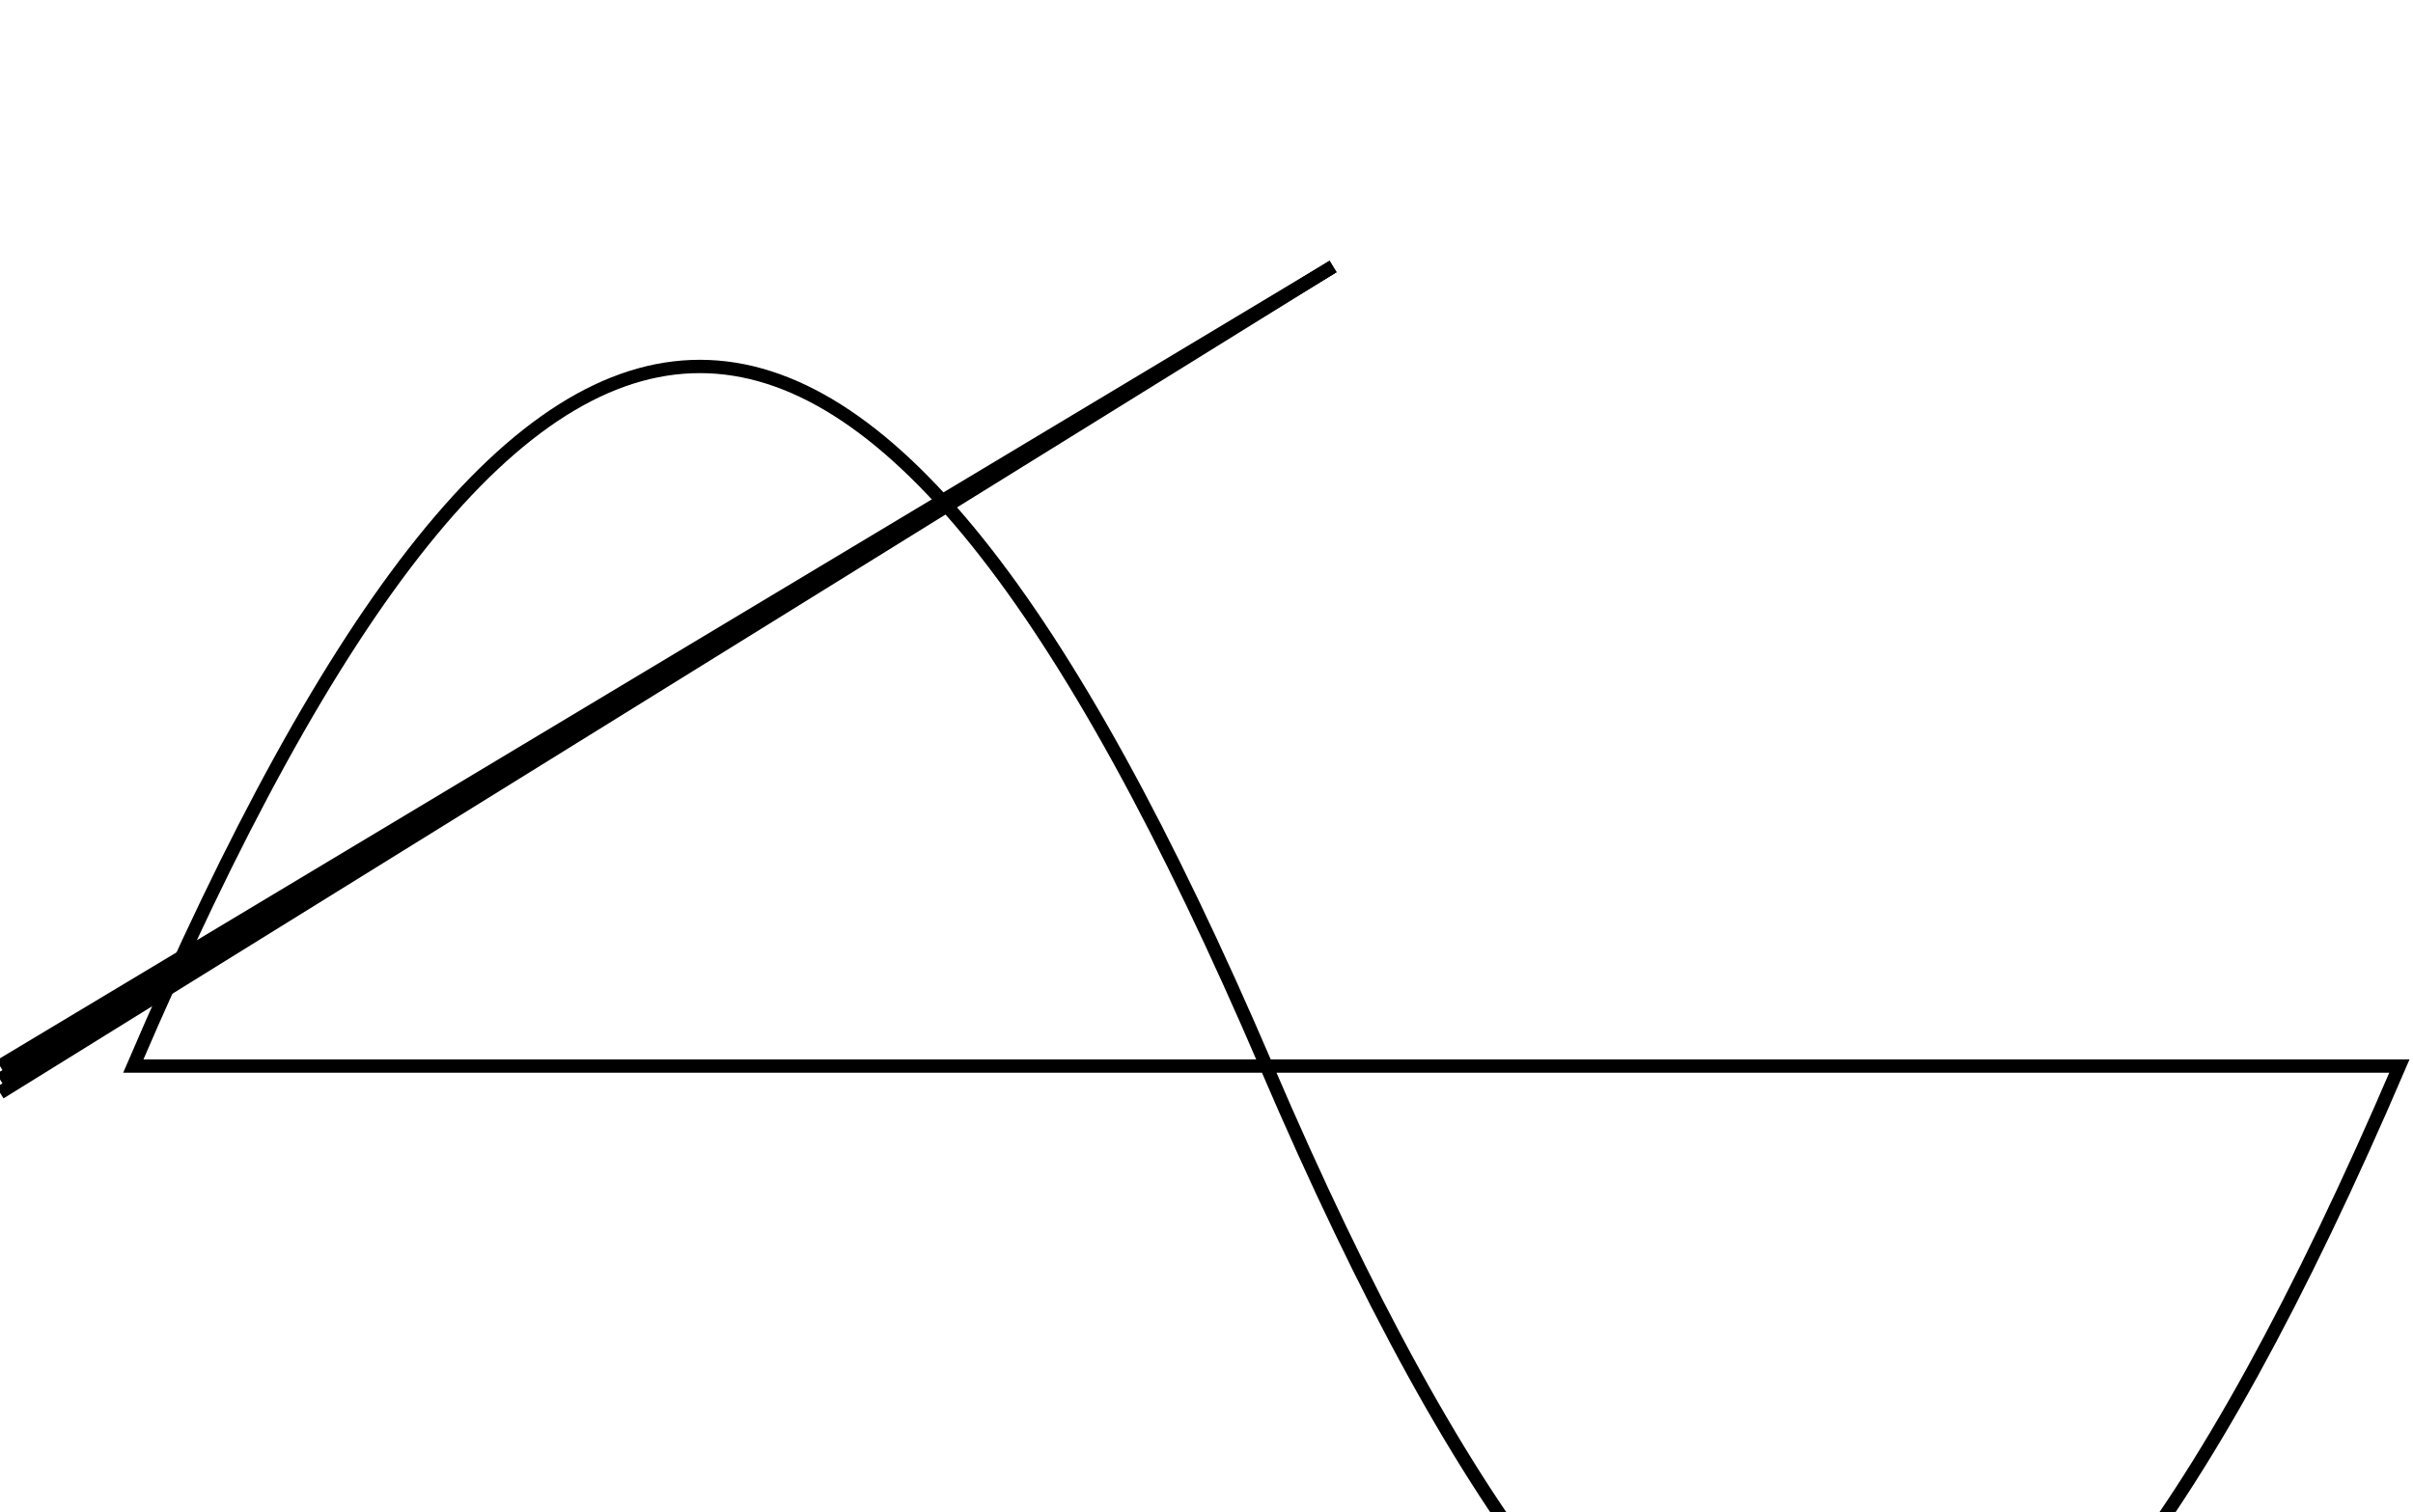
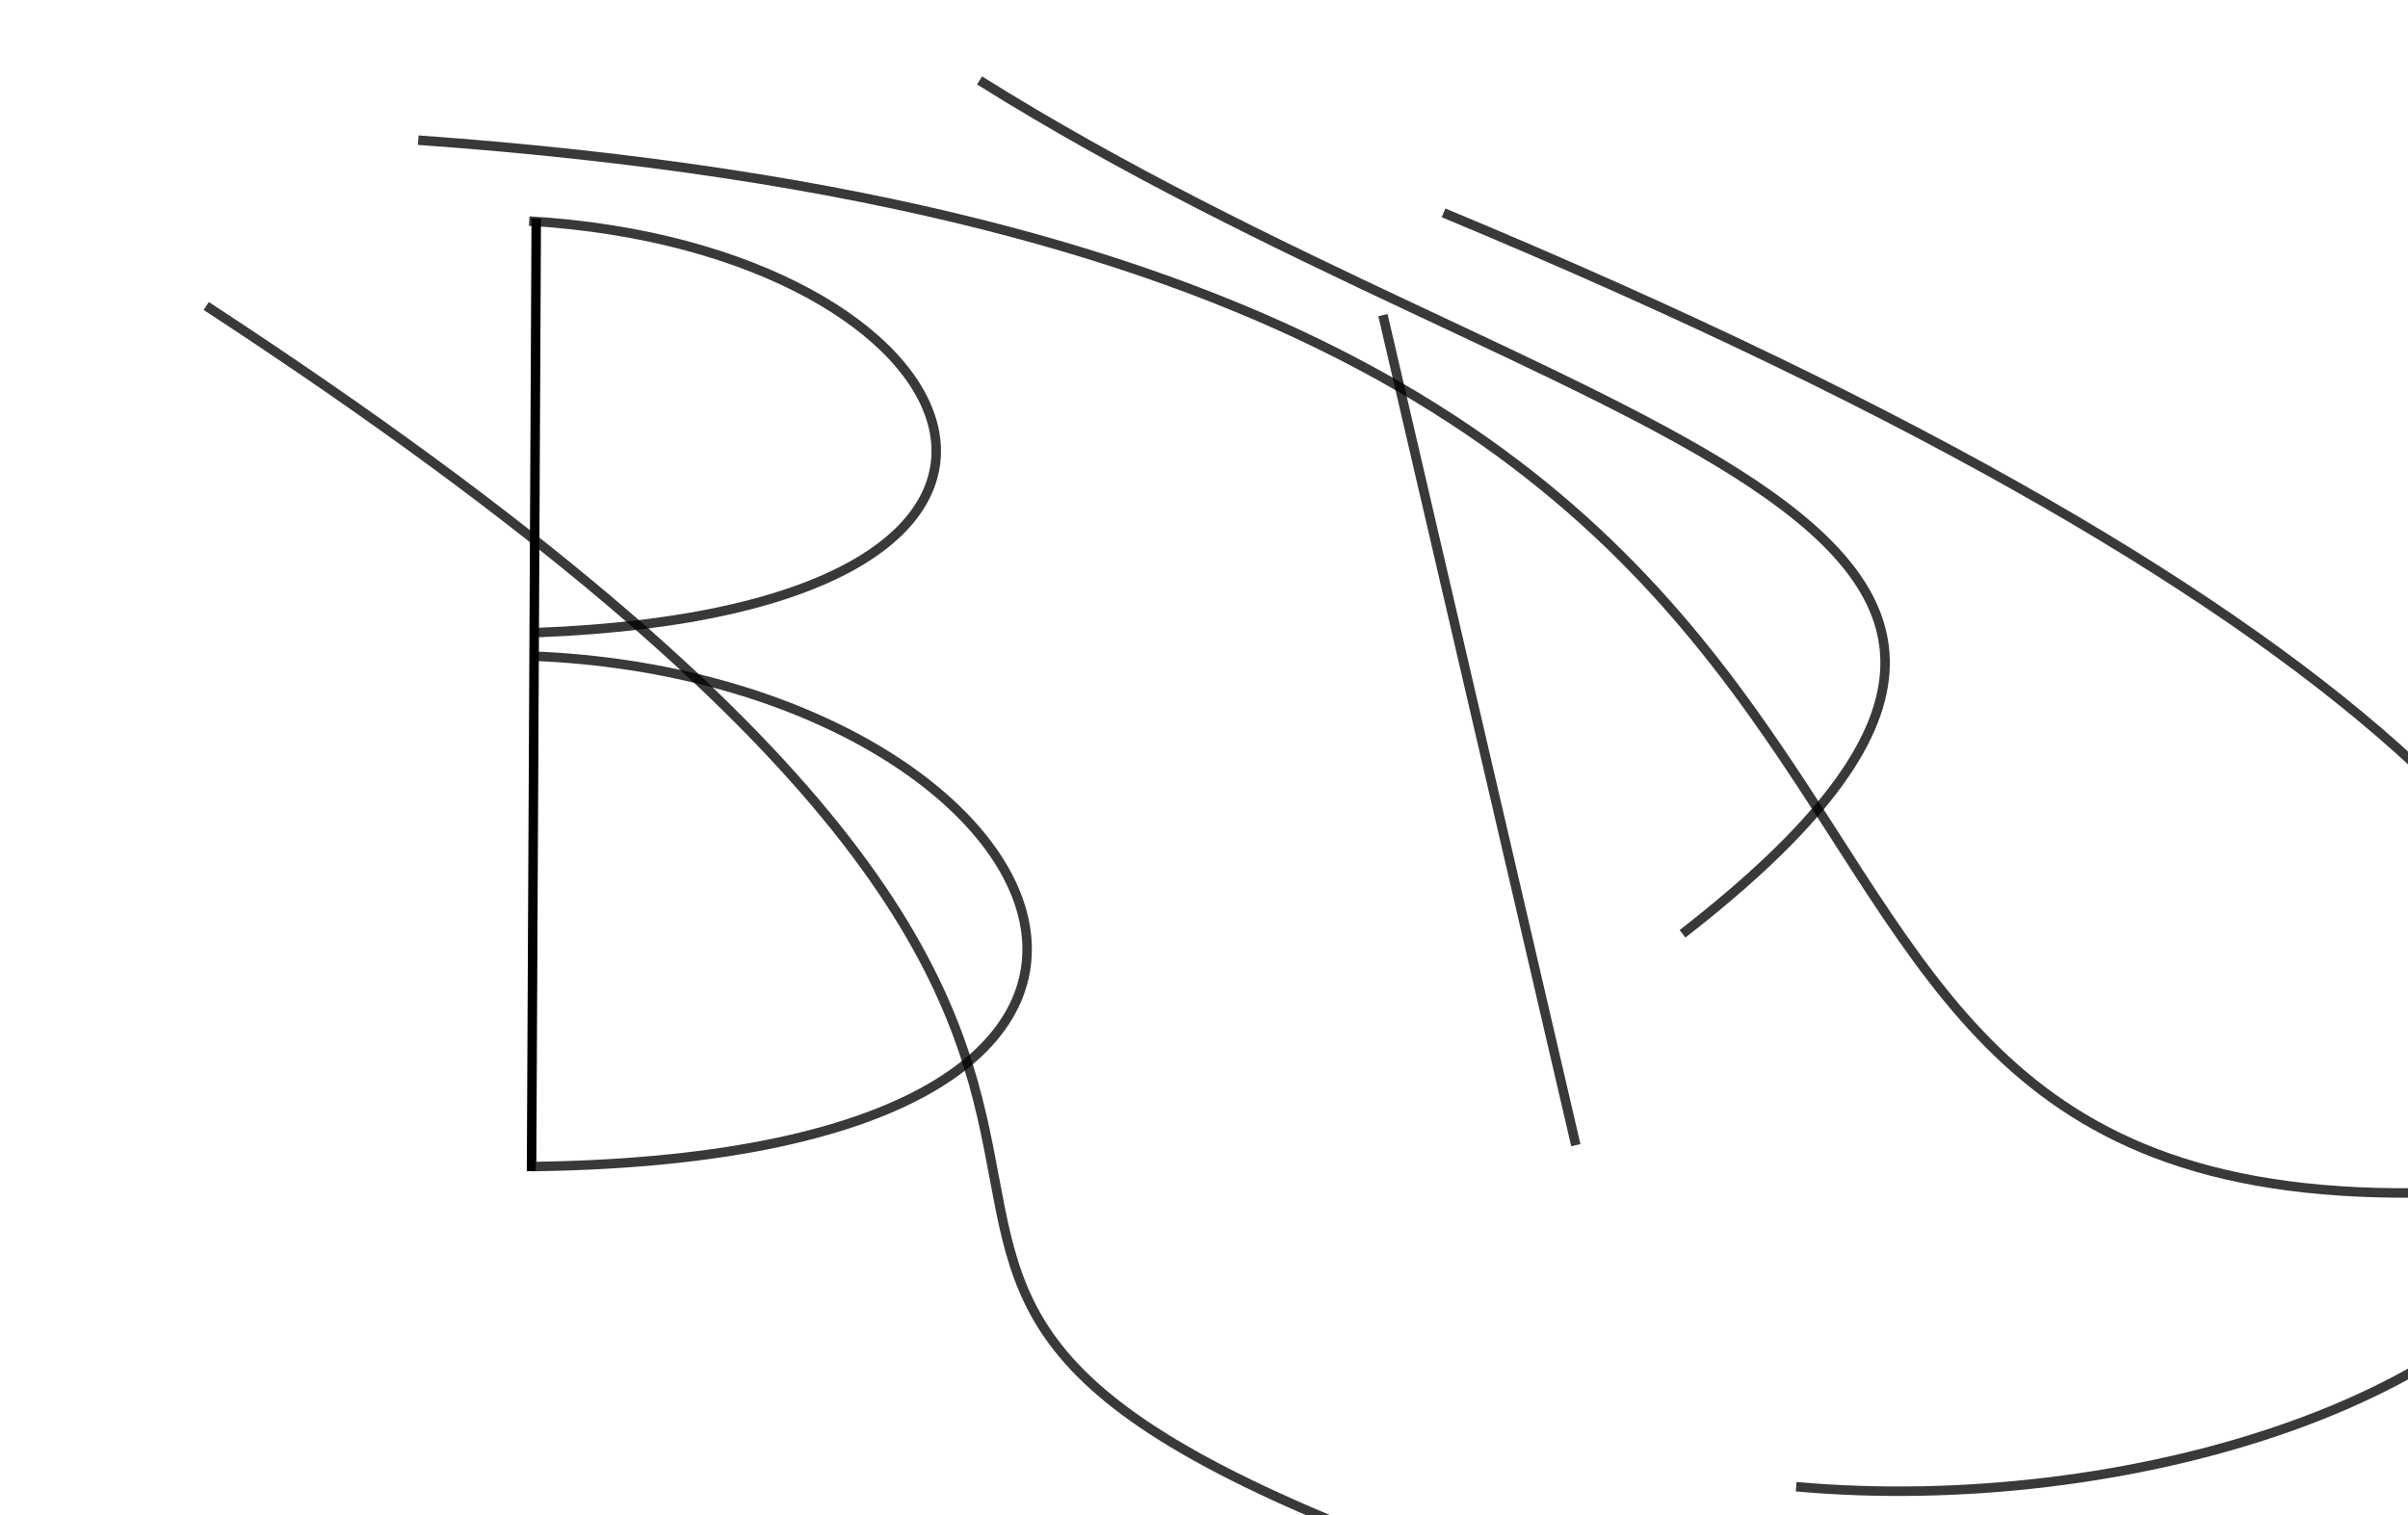
- <svg xmlns="http://www.w3.org/2000/svg" viewbox="0 0 100 100">
-   <line x1="0" y1="80" x2="100" y2="20" stroke="black" />
-   <line x1="0" y1="81" x2="100" y2="20" stroke="black" />
-   <line x1="0" y1="82" x2="100" y2="20" stroke="black" />
-   <path d="M 10 80 C 40 10, 65 10, 95 80 S 150 150, 180 80 Z" stroke="black" fill="transparent" />
+ <svg xmlns="http://www.w3.org/2000/svg" viewbox="0 0 100 100" version="1.1" id="svg24">
+   <defs id="defs28" />
+   <path style="fill:none;stroke:#000000;stroke-opacity:1" d="M 56.529,23.058 56.033,123.471" id="path1178" />
+   <path style="fill:none;stroke:#000000;stroke-opacity:0.777" d="m 55.785,23.306 c 47.994,2.831 65.455,40.909 0.744,43.388" id="path5101" />
+   <path style="fill:none;stroke:#000000;stroke-opacity:0.777" d="m 56.281,69.174 c 55.785,2.298 81.57,52.562 0.248,53.802" id="path5103" />
+   <path style="fill:none;stroke:#000000;stroke-opacity:0.777" d="M 145.785,33.223 166.116,120.727" id="path5112" />
+   <path style="fill:none;stroke:#000000;stroke-opacity:0.777" d="M 44.09,14.776 c 188.008,13.423 119.002,116.689 217.253,110.746" id="path5116" />
+   <path style="fill:none;stroke:#000000;stroke-opacity:0.777" d="M 21.739,32.258 c 141.655,92.567 32.609,99.229 137.097,134.993" id="path5163" />
+   <path style="fill:none;stroke:#000000;stroke-opacity:0.777" d="m 103.257,8.476 c 61.049,38.272 131.744,45.22 74.104,89.969" id="path5163-5" />
+   <path style="fill:none;stroke:#000000;stroke-opacity:0.777" d="M 152.174,22.44 c 205.471,85.445 105.885,140.511 37.167,134.292" id="path5165" />
</svg>
